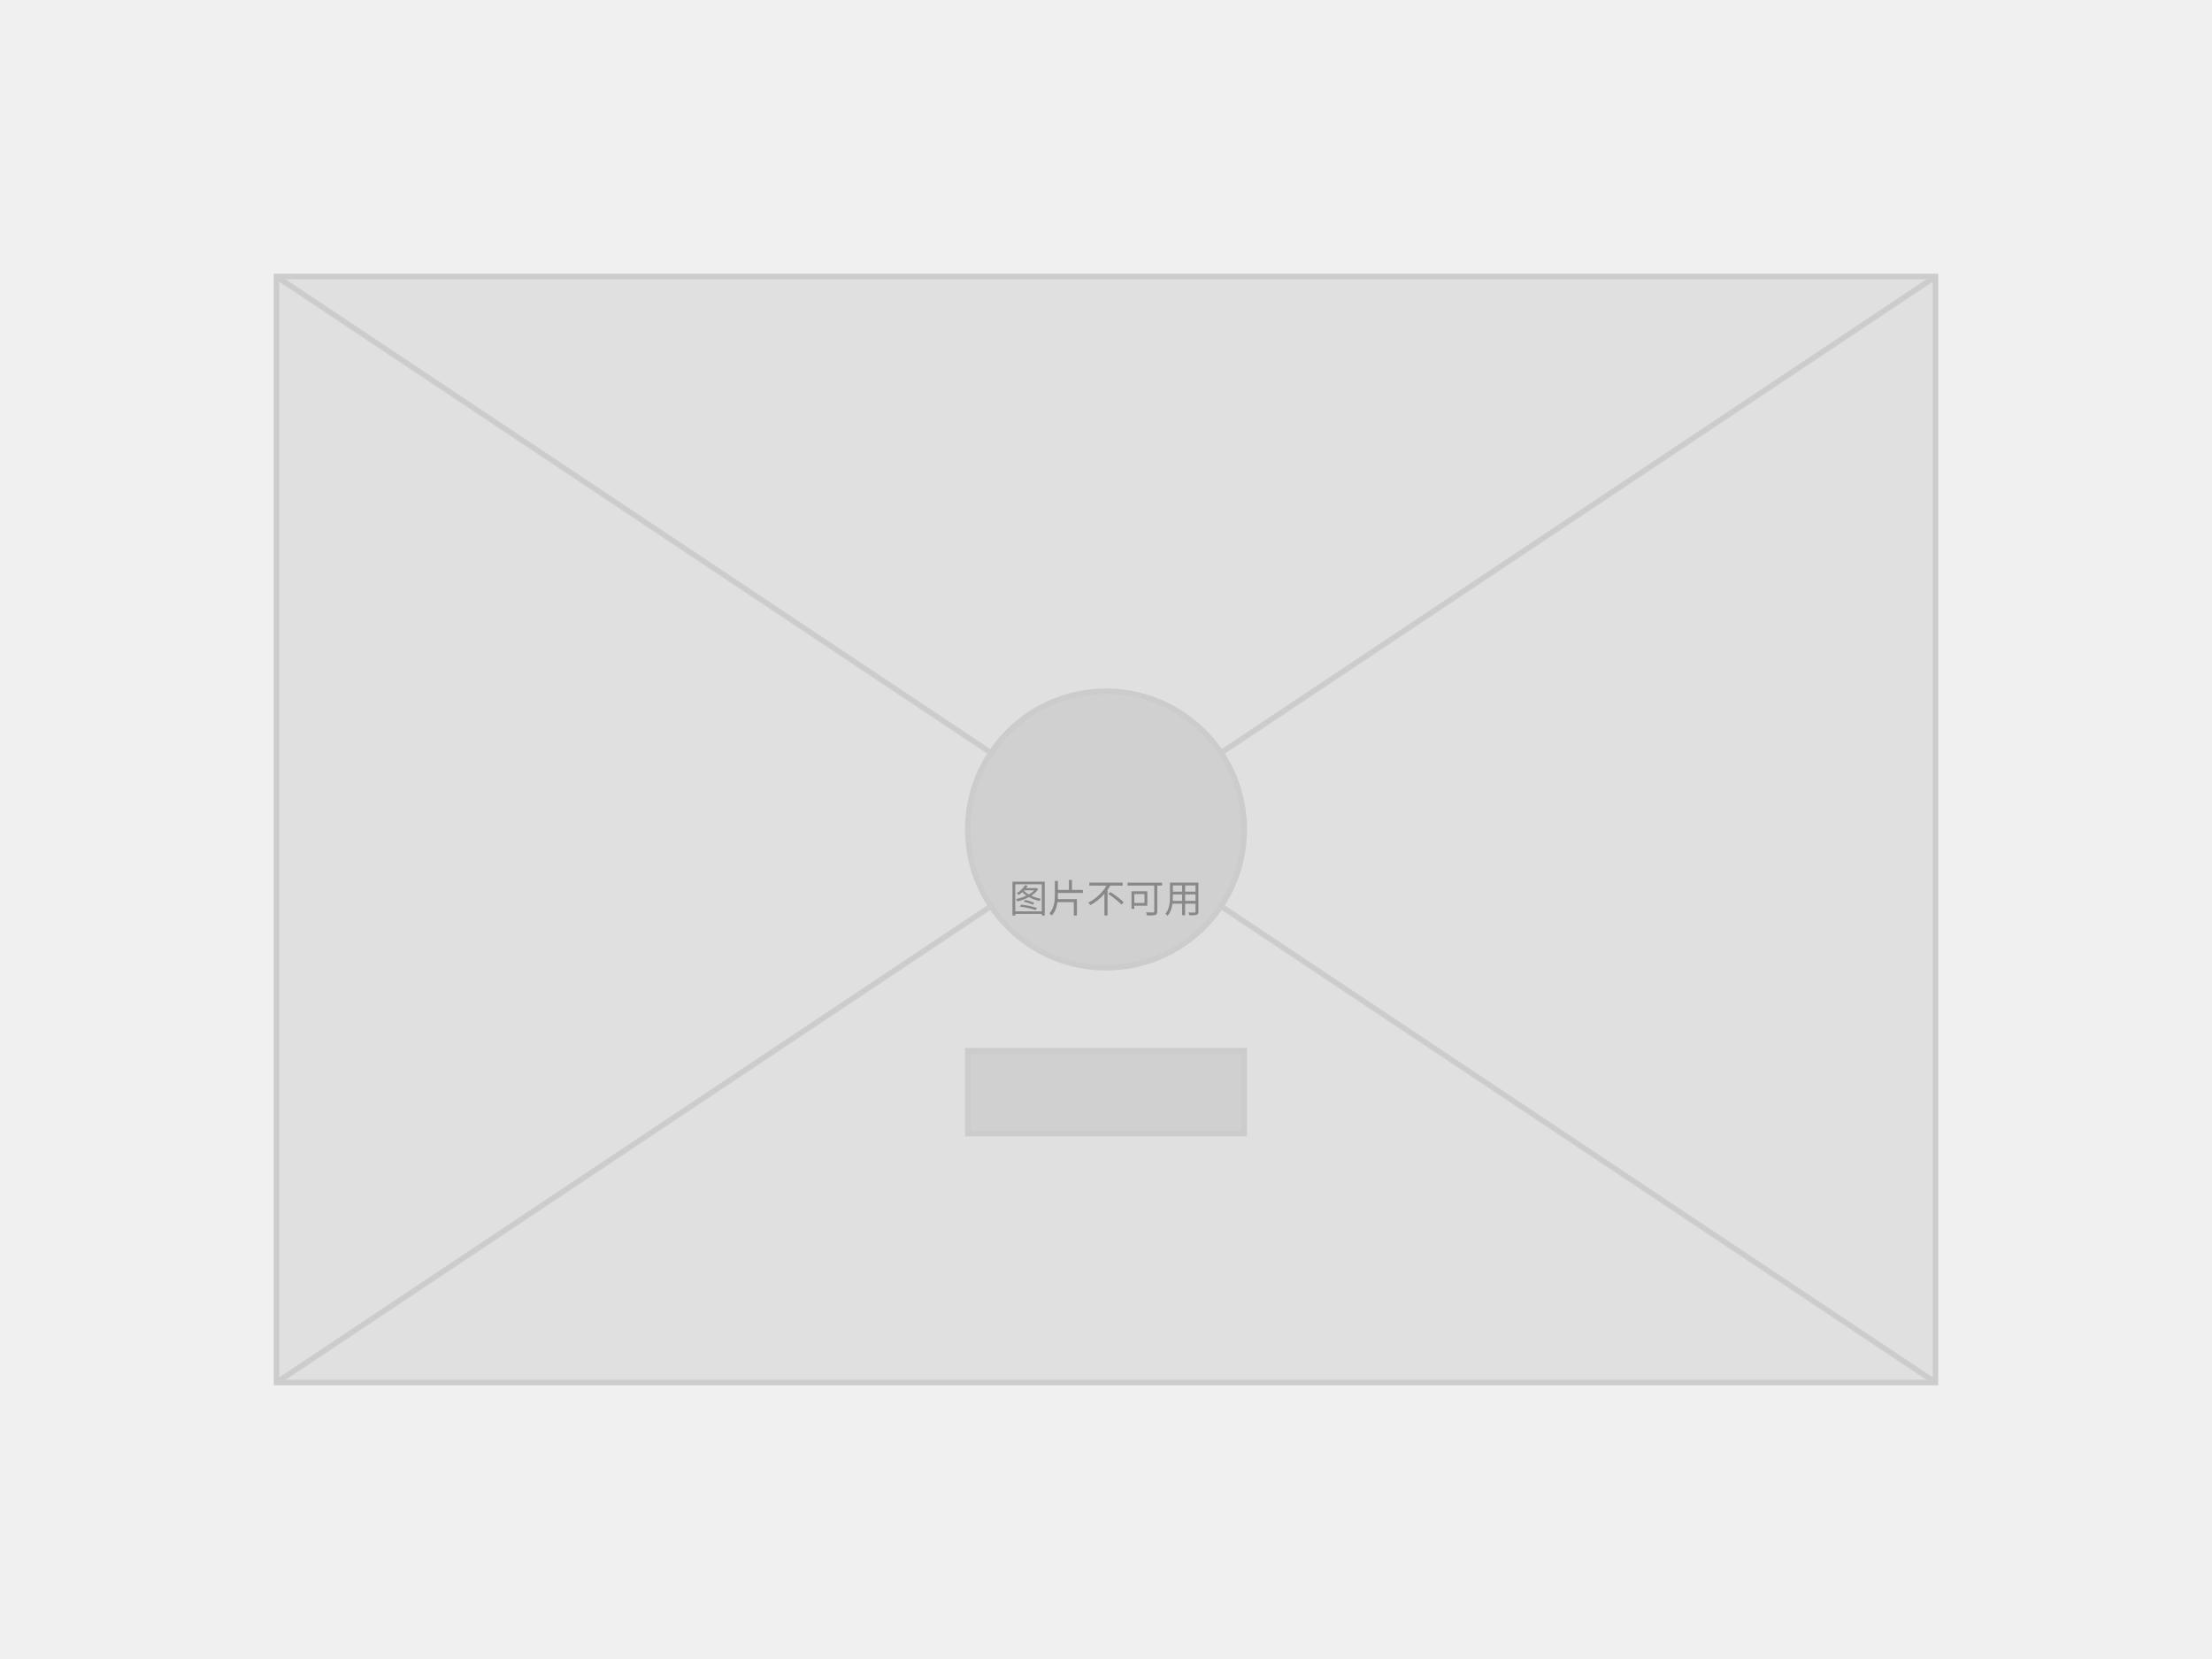
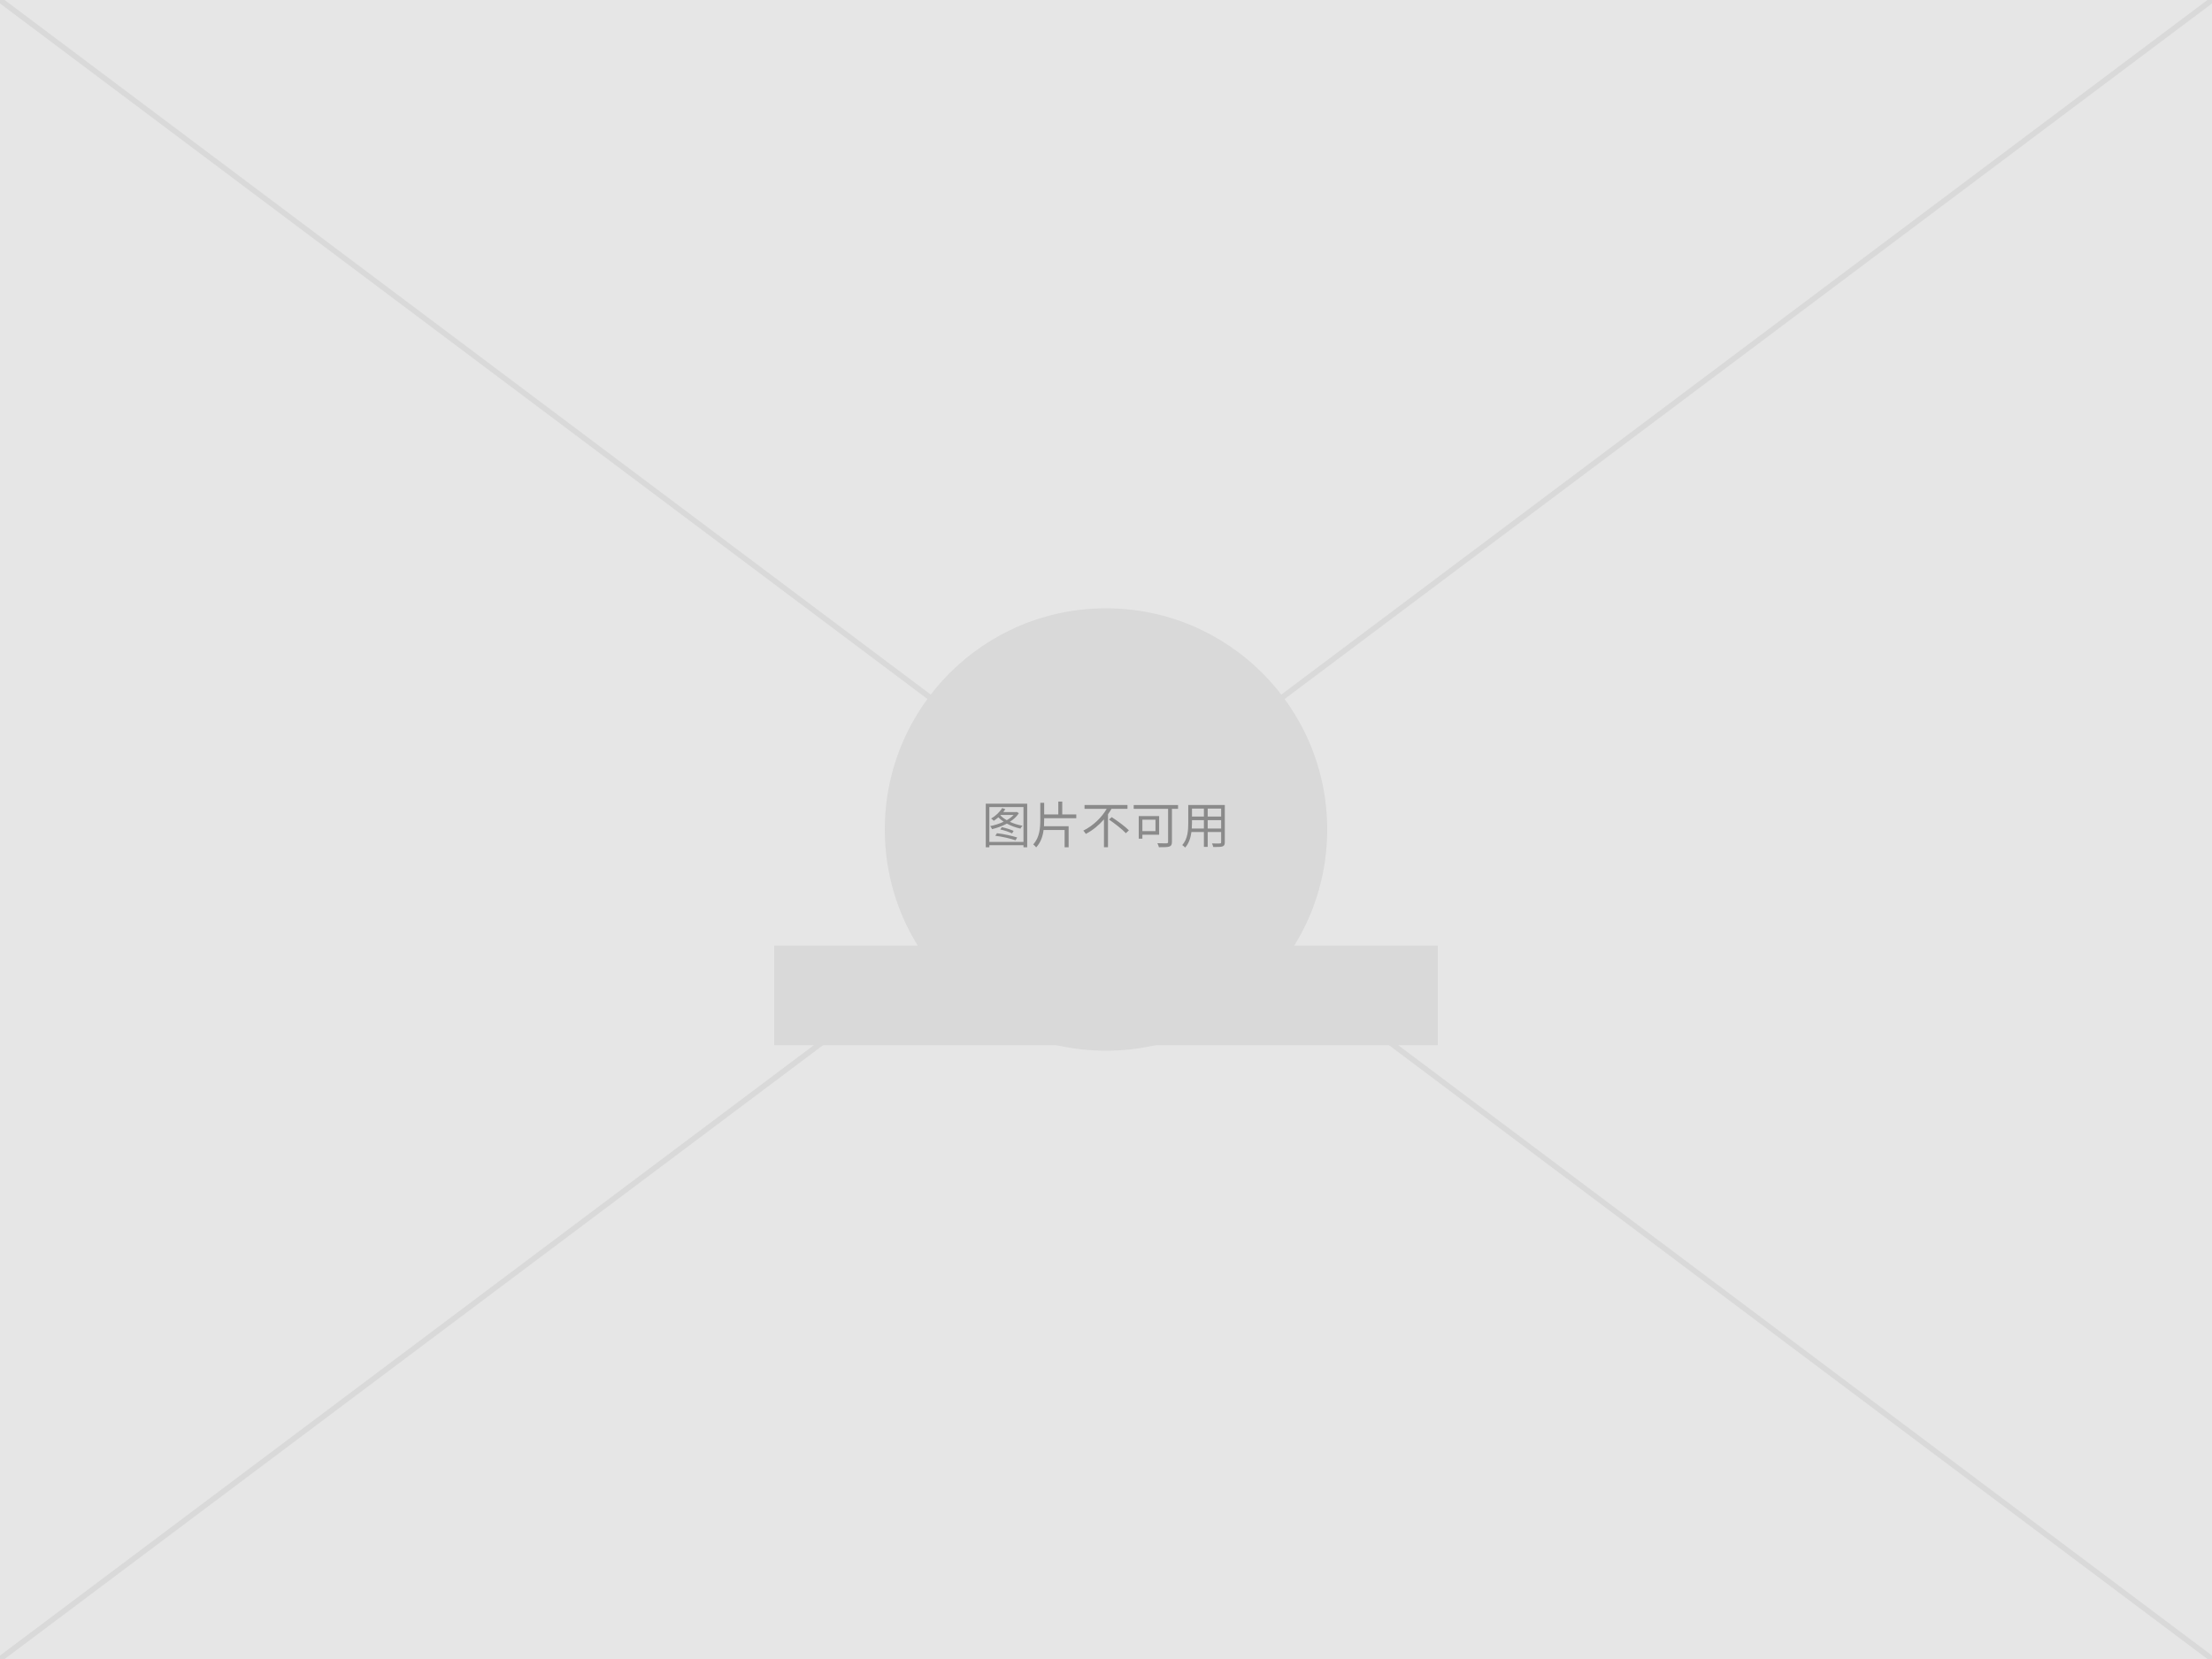
- <svg xmlns="http://www.w3.org/2000/svg" width="800" height="600">
+ <svg xmlns="http://www.w3.org/2000/svg" width="100%" height="100%" viewBox="0 0 800 600" preserveAspectRatio="none">
  <rect width="100%" height="100%" fill="#f0f0f0" />
-   <rect x="100" y="100" width="600" height="400" fill="#e0e0e0" stroke="#cccccc" stroke-width="2" />
-   <line x1="100" y1="100" x2="700" y2="500" stroke="#cccccc" stroke-width="2" />
-   <line x1="700" y1="100" x2="100" y2="500" stroke="#cccccc" stroke-width="2" />
-   <circle cx="400" cy="300" r="50" fill="#d0d0d0" stroke="#cccccc" stroke-width="2" />
-   <rect x="350" y="380" width="100" height="30" fill="#d0d0d0" stroke="#cccccc" stroke-width="2" />
-   <text x="400" y="330" font-family="Arial" font-size="14" text-anchor="middle" fill="#888888">图片不可用</text>
+   <rect width="100%" height="100%" fill="#e6e6e6" />
+   <line x1="0" y1="0" x2="100%" y2="100%" stroke="#d9d9d9" stroke-width="2" />
+   <line x1="100%" y1="0" x2="0" y2="100%" stroke="#d9d9d9" stroke-width="2" />
+   <circle cx="50%" cy="50%" r="80" fill="#d9d9d9" />
+   <text x="50%" y="50%" dy="5" font-family="Arial" font-size="18" text-anchor="middle" fill="#8a8a8a">图片不可用</text>
+   <rect x="35%" y="57%" width="30%" height="6%" fill="#d9d9d9" />
</svg>
